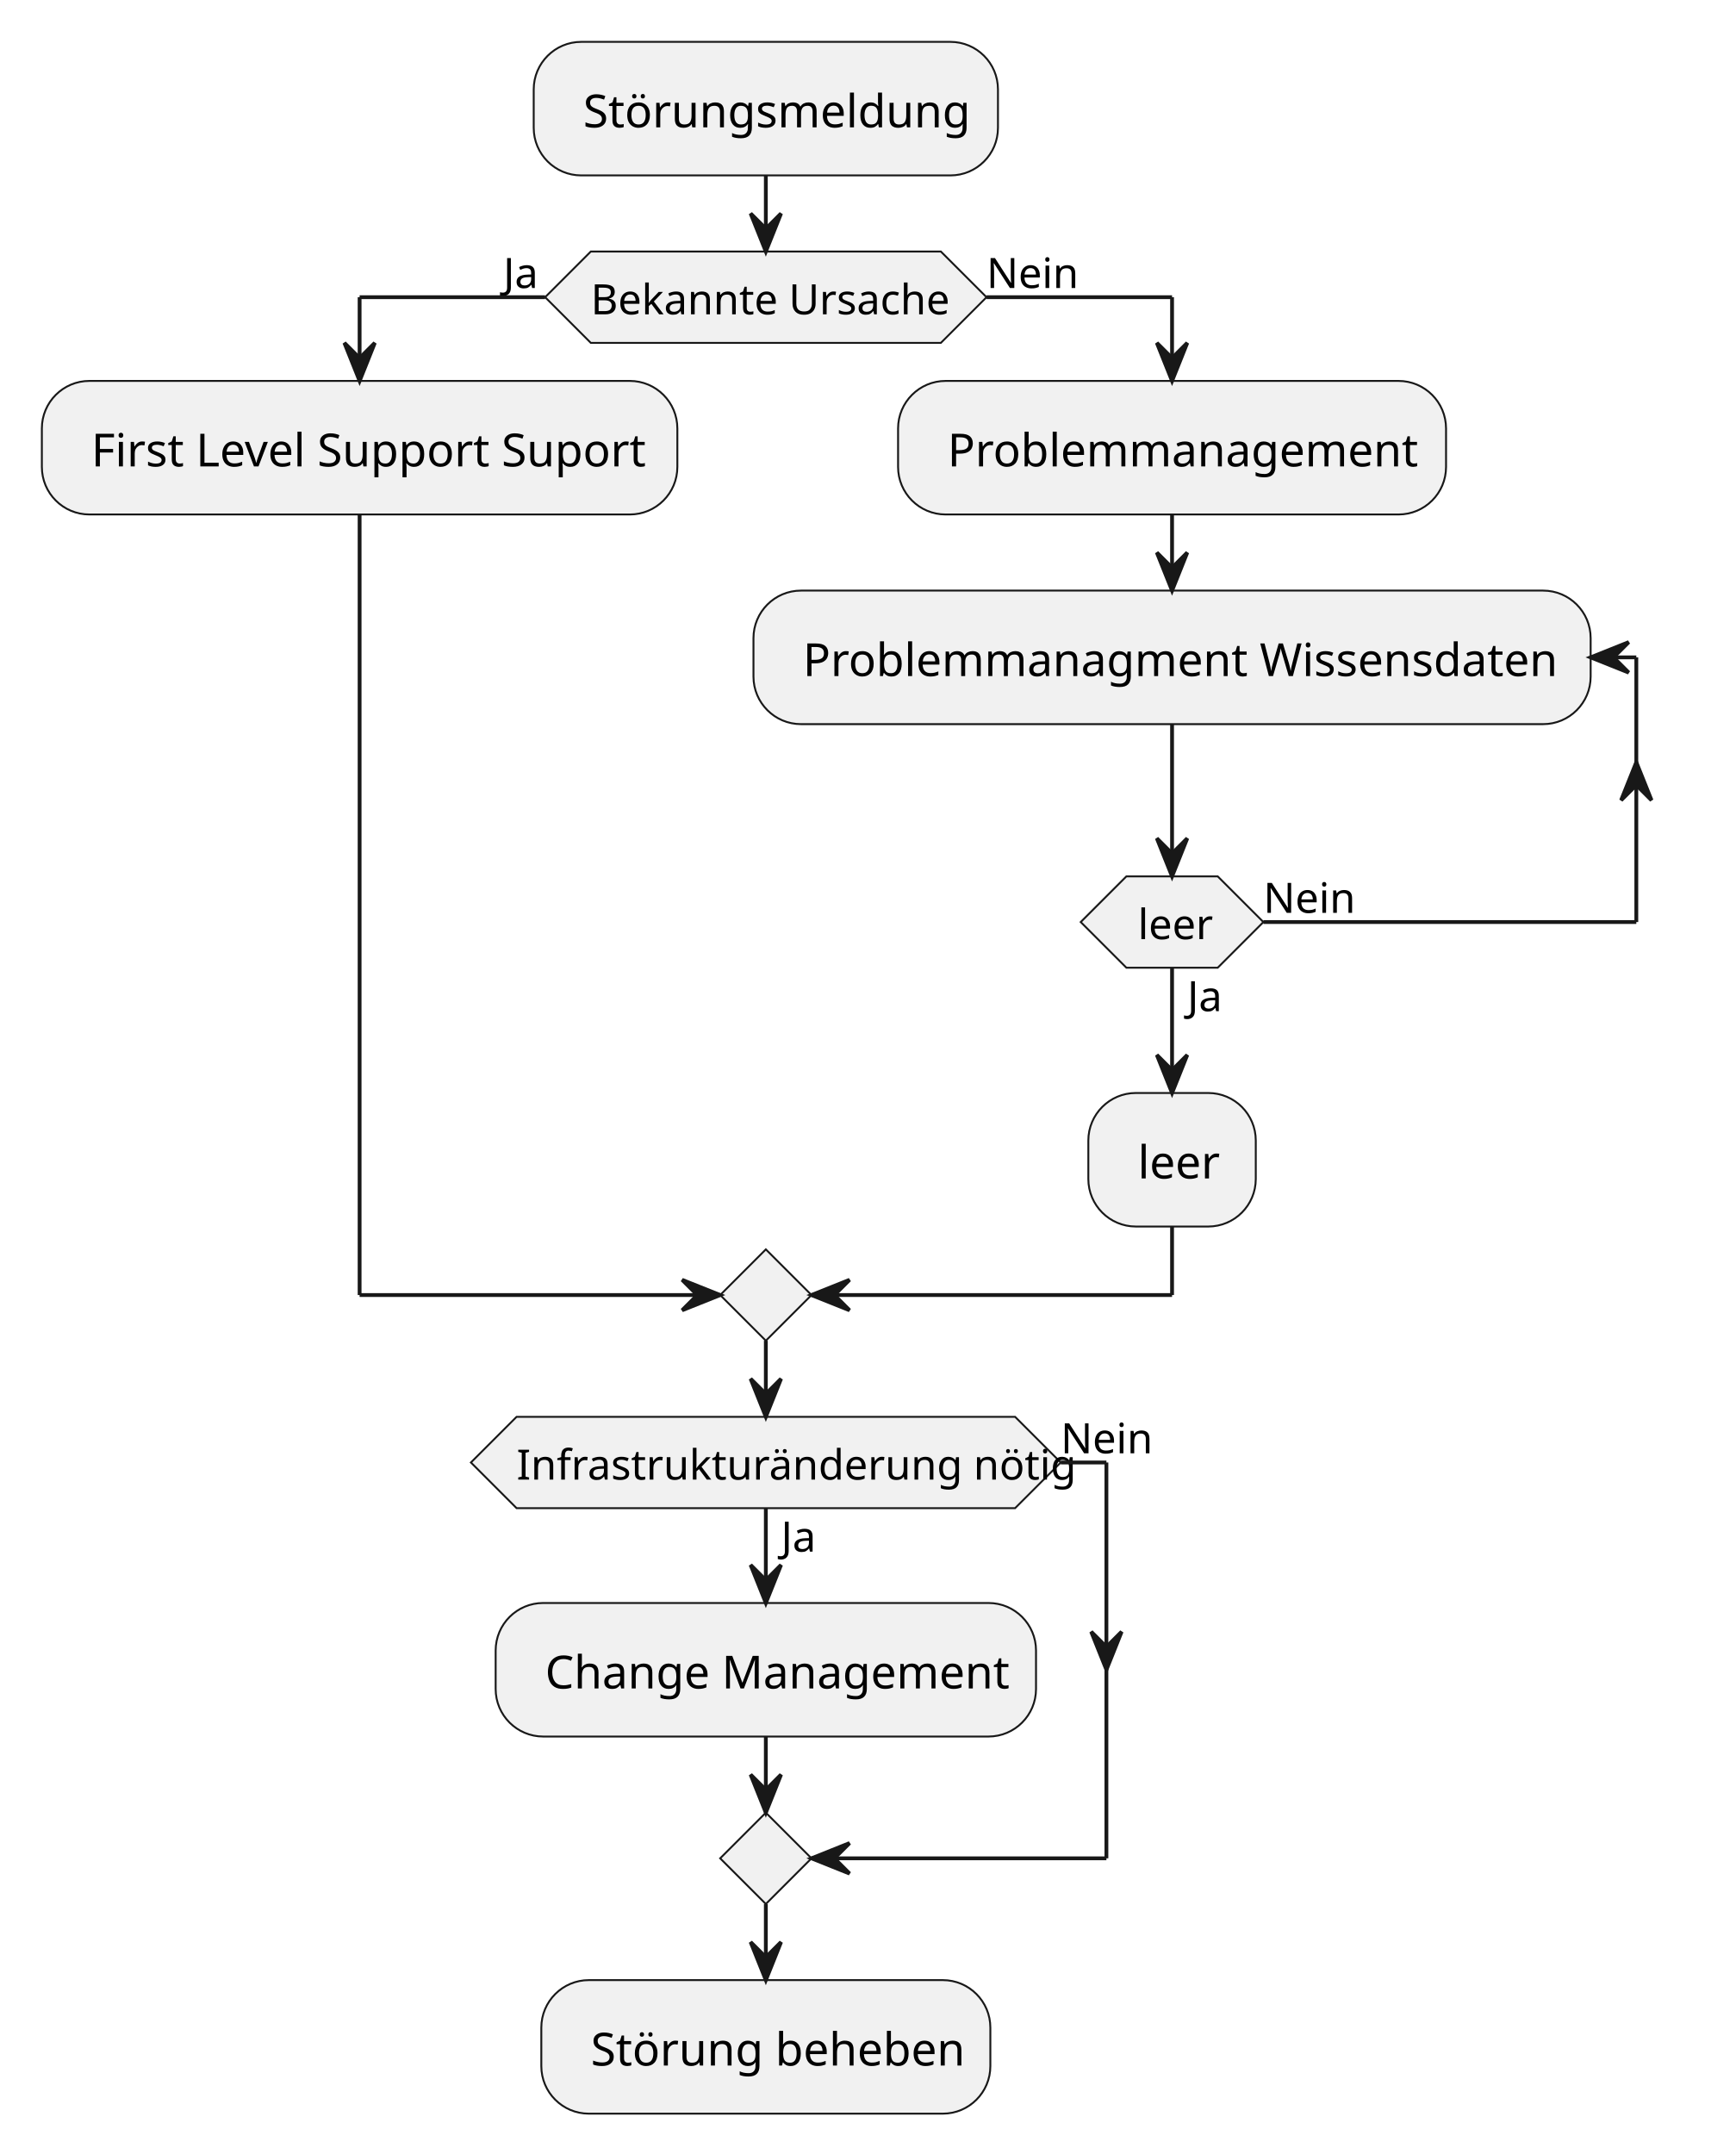
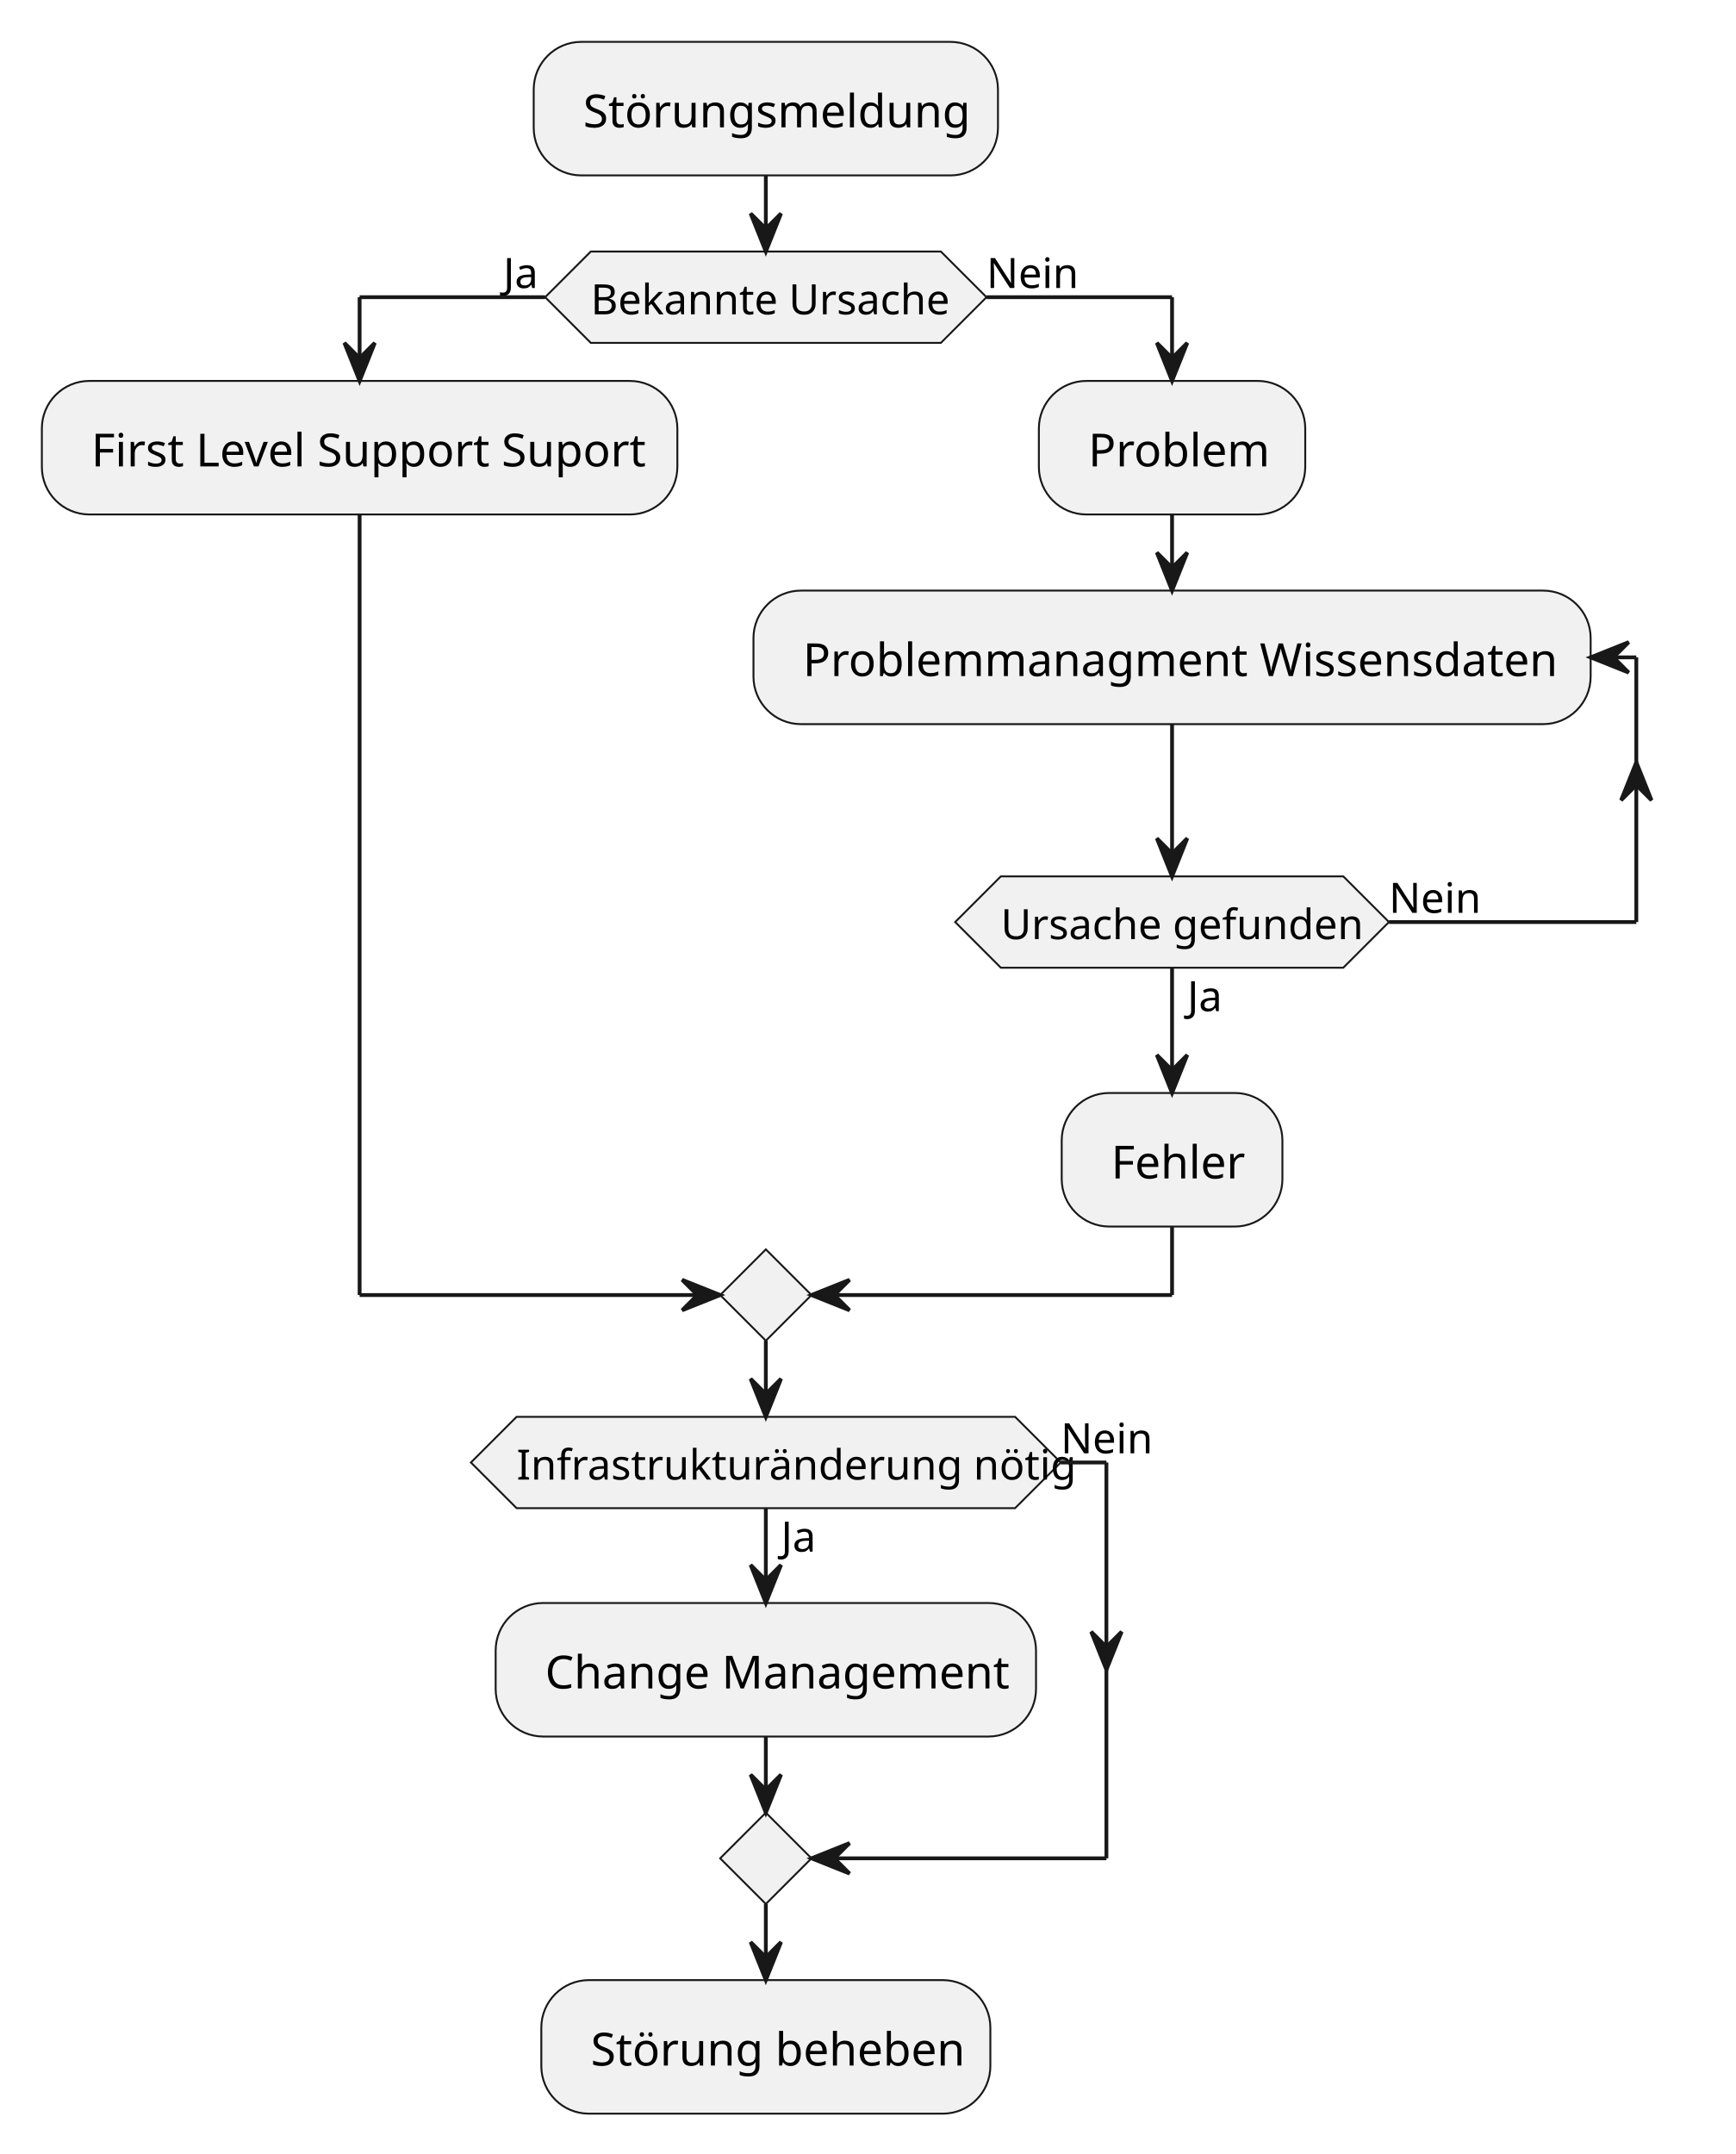
<svg xmlns="http://www.w3.org/2000/svg" contentStyleType="text/css" height="566px" preserveAspectRatio="none" style="width:456px;height:566px;background:#FFFFFF;" version="1.1" viewBox="0 0 456 566" width="456px" zoomAndPan="magnify">
  <defs />
  <g>
    <rect fill="#F1F1F1" height="35.094" rx="12.5" ry="12.5" style="stroke:#181818;stroke-width:0.5;" width="122" x="140.25" y="11" />
    <text fill="#000000" font-family="sans-serif" font-size="12" lengthAdjust="spacing" textLength="99" x="153.25" y="33.457">Störungsmeldung</text>
    <polygon fill="#F1F1F1" points="155.25,66.094,247.25,66.094,259.25,78.094,247.25,90.094,155.25,90.094,143.25,78.094,155.25,66.094" style="stroke:#181818;stroke-width:0.5;" />
    <text fill="#000000" font-family="sans-serif" font-size="11" lengthAdjust="spacing" textLength="89" x="155.25" y="82.595">Bekannte Ursache</text>
    <text fill="#000000" font-family="sans-serif" font-size="11" lengthAdjust="spacing" textLength="11" x="132.25" y="75.677">Ja</text>
    <text fill="#000000" font-family="sans-serif" font-size="11" lengthAdjust="spacing" textLength="21" x="259.25" y="75.677">Nein</text>
    <rect fill="#F1F1F1" height="35.094" rx="12.5" ry="12.5" style="stroke:#181818;stroke-width:0.5;" width="167" x="11" y="100.094" />
    <text fill="#000000" font-family="sans-serif" font-size="12" lengthAdjust="spacing" textLength="141" x="24" y="122.551">First Level Support Suport</text>
-     <rect fill="#F1F1F1" height="35.094" rx="12.5" ry="12.5" style="stroke:#181818;stroke-width:0.5;" width="144" x="236" y="100.094" />
-     <text fill="#000000" font-family="sans-serif" font-size="12" lengthAdjust="spacing" textLength="121" x="249" y="122.551">Problemmanagement</text>
+     <rect fill="#F1F1F1" height="35.094" rx="12.5" ry="12.5" style="stroke:#181818;stroke-width:0.5;" width="70" x="273" y="100.094" />
+     <text fill="#000000" font-family="sans-serif" font-size="12" lengthAdjust="spacing" textLength="47" x="286" y="122.551">Problem</text>
    <rect fill="#F1F1F1" height="35.094" rx="12.5" ry="12.5" style="stroke:#181818;stroke-width:0.5;" width="220" x="198" y="155.188" />
    <text fill="#000000" font-family="sans-serif" font-size="12" lengthAdjust="spacing" textLength="197" x="211" y="177.644">Problemmanagment Wissensdaten</text>
-     <polygon fill="#F1F1F1" points="296,230.281,320,230.281,332,242.281,320,254.281,296,254.281,284,242.281,296,230.281" style="stroke:#181818;stroke-width:0.5;" />
+     <polygon fill="#F1F1F1" points="263,230.281,353,230.281,365,242.281,353,254.281,263,254.281,251,242.281,263,230.281" style="stroke:#181818;stroke-width:0.5;" />
    <text fill="#000000" font-family="sans-serif" font-size="11" lengthAdjust="spacing" textLength="11" x="312" y="265.7">Ja</text>
-     <text fill="#000000" font-family="sans-serif" font-size="11" lengthAdjust="spacing" textLength="18" x="299" y="246.782">leer</text>
-     <text fill="#000000" font-family="sans-serif" font-size="11" lengthAdjust="spacing" textLength="21" x="332" y="239.864">Nein</text>
-     <rect fill="#F1F1F1" height="35.094" rx="12.5" ry="12.5" style="stroke:#181818;stroke-width:0.5;" width="44" x="286" y="287.2" />
-     <text fill="#000000" font-family="sans-serif" font-size="12" lengthAdjust="spacing" textLength="21" x="299" y="309.657">leer</text>
+     <text fill="#000000" font-family="sans-serif" font-size="11" lengthAdjust="spacing" textLength="90" x="263" y="246.782">Ursache gefunden</text>
+     <text fill="#000000" font-family="sans-serif" font-size="11" lengthAdjust="spacing" textLength="21" x="365" y="239.864">Nein</text>
+     <rect fill="#F1F1F1" height="35.094" rx="12.5" ry="12.5" style="stroke:#181818;stroke-width:0.5;" width="58" x="279" y="287.2" />
+     <text fill="#000000" font-family="sans-serif" font-size="12" lengthAdjust="spacing" textLength="35" x="292" y="309.657">Fehler</text>
    <polygon fill="#F1F1F1" points="201.25,328.294,213.25,340.294,201.25,352.294,189.25,340.294,201.25,328.294" style="stroke:#181818;stroke-width:0.5;" />
    <rect fill="#F1F1F1" height="35.094" rx="12.5" ry="12.5" style="stroke:#181818;stroke-width:0.5;" width="142" x="130.25" y="421.212" />
    <text fill="#000000" font-family="sans-serif" font-size="12" lengthAdjust="spacing" textLength="119" x="143.25" y="443.669">Change Management</text>
    <polygon fill="#F1F1F1" points="135.75,372.294,266.75,372.294,278.75,384.294,266.75,396.294,135.75,396.294,123.75,384.294,135.75,372.294" style="stroke:#181818;stroke-width:0.5;" />
    <text fill="#000000" font-family="sans-serif" font-size="11" lengthAdjust="spacing" textLength="11" x="205.25" y="407.713">Ja</text>
    <text fill="#000000" font-family="sans-serif" font-size="11" lengthAdjust="spacing" textLength="131" x="135.75" y="388.795">Infrastrukturänderung nötig</text>
    <text fill="#000000" font-family="sans-serif" font-size="11" lengthAdjust="spacing" textLength="21" x="278.75" y="381.877">Nein</text>
    <polygon fill="#F1F1F1" points="201.25,476.306,213.25,488.306,201.25,500.306,189.25,488.306,201.25,476.306" style="stroke:#181818;stroke-width:0.5;" />
    <rect fill="#F1F1F1" height="35.094" rx="12.5" ry="12.5" style="stroke:#181818;stroke-width:0.5;" width="118" x="142.25" y="520.306" />
    <text fill="#000000" font-family="sans-serif" font-size="12" lengthAdjust="spacing" textLength="95" x="155.25" y="542.763">Störung beheben</text>
    <line style="stroke:#181818;stroke-width:1.0;" x1="308" x2="308" y1="190.281" y2="230.281" />
    <polygon fill="#181818" points="304,220.281,308,230.281,312,220.281,308,224.281" style="stroke:#181818;stroke-width:1.0;" />
-     <line style="stroke:#181818;stroke-width:1.0;" x1="332" x2="430" y1="242.281" y2="242.281" />
+     <line style="stroke:#181818;stroke-width:1.0;" x1="365" x2="430" y1="242.281" y2="242.281" />
    <polygon fill="#181818" points="426,210.281,430,200.281,434,210.281,430,206.281" style="stroke:#181818;stroke-width:1.0;" />
    <line style="stroke:#181818;stroke-width:1.0;" x1="430" x2="430" y1="172.734" y2="242.281" />
    <line style="stroke:#181818;stroke-width:1.0;" x1="430" x2="418" y1="172.734" y2="172.734" />
    <polygon fill="#181818" points="428,168.734,418,172.734,428,176.734,424,172.734" style="stroke:#181818;stroke-width:1.0;" />
    <line style="stroke:#181818;stroke-width:1.0;" x1="308" x2="308" y1="135.188" y2="155.188" />
    <polygon fill="#181818" points="304,145.188,308,155.188,312,145.188,308,149.188" style="stroke:#181818;stroke-width:1.0;" />
    <line style="stroke:#181818;stroke-width:1.0;" x1="308" x2="308" y1="254.281" y2="287.2" />
    <polygon fill="#181818" points="304,277.2,308,287.2,312,277.2,308,281.2" style="stroke:#181818;stroke-width:1.0;" />
    <line style="stroke:#181818;stroke-width:1.0;" x1="143.25" x2="94.5" y1="78.094" y2="78.094" />
    <line style="stroke:#181818;stroke-width:1.0;" x1="94.5" x2="94.5" y1="78.094" y2="100.094" />
    <polygon fill="#181818" points="90.5,90.094,94.5,100.094,98.5,90.094,94.5,94.094" style="stroke:#181818;stroke-width:1.0;" />
    <line style="stroke:#181818;stroke-width:1.0;" x1="259.25" x2="308" y1="78.094" y2="78.094" />
    <line style="stroke:#181818;stroke-width:1.0;" x1="308" x2="308" y1="78.094" y2="100.094" />
    <polygon fill="#181818" points="304,90.094,308,100.094,312,90.094,308,94.094" style="stroke:#181818;stroke-width:1.0;" />
    <line style="stroke:#181818;stroke-width:1.0;" x1="94.5" x2="94.5" y1="135.188" y2="340.294" />
    <line style="stroke:#181818;stroke-width:1.0;" x1="94.5" x2="189.25" y1="340.294" y2="340.294" />
    <polygon fill="#181818" points="179.25,336.294,189.25,340.294,179.25,344.294,183.25,340.294" style="stroke:#181818;stroke-width:1.0;" />
    <line style="stroke:#181818;stroke-width:1.0;" x1="308" x2="308" y1="322.294" y2="340.294" />
    <line style="stroke:#181818;stroke-width:1.0;" x1="308" x2="213.25" y1="340.294" y2="340.294" />
    <polygon fill="#181818" points="223.25,336.294,213.25,340.294,223.25,344.294,219.25,340.294" style="stroke:#181818;stroke-width:1.0;" />
    <line style="stroke:#181818;stroke-width:1.0;" x1="201.25" x2="201.25" y1="46.094" y2="66.094" />
    <polygon fill="#181818" points="197.25,56.094,201.25,66.094,205.25,56.094,201.25,60.094" style="stroke:#181818;stroke-width:1.0;" />
    <line style="stroke:#181818;stroke-width:1.0;" x1="201.25" x2="201.25" y1="396.294" y2="421.212" />
    <polygon fill="#181818" points="197.25,411.212,201.25,421.212,205.25,411.212,201.25,415.212" style="stroke:#181818;stroke-width:1.0;" />
    <line style="stroke:#181818;stroke-width:1.0;" x1="278.75" x2="290.75" y1="384.294" y2="384.294" />
    <polygon fill="#181818" points="286.75,428.759,290.75,438.759,294.75,428.759,290.75,432.759" style="stroke:#181818;stroke-width:1.0;" />
    <line style="stroke:#181818;stroke-width:1.0;" x1="290.75" x2="290.75" y1="384.294" y2="488.306" />
    <line style="stroke:#181818;stroke-width:1.0;" x1="290.75" x2="213.25" y1="488.306" y2="488.306" />
    <polygon fill="#181818" points="223.25,484.306,213.25,488.306,223.25,492.306,219.25,488.306" style="stroke:#181818;stroke-width:1.0;" />
    <line style="stroke:#181818;stroke-width:1.0;" x1="201.25" x2="201.25" y1="456.306" y2="476.306" />
    <polygon fill="#181818" points="197.25,466.306,201.25,476.306,205.25,466.306,201.25,470.306" style="stroke:#181818;stroke-width:1.0;" />
    <line style="stroke:#181818;stroke-width:1.0;" x1="201.25" x2="201.25" y1="352.294" y2="372.294" />
    <polygon fill="#181818" points="197.25,362.294,201.25,372.294,205.25,362.294,201.25,366.294" style="stroke:#181818;stroke-width:1.0;" />
    <line style="stroke:#181818;stroke-width:1.0;" x1="201.25" x2="201.25" y1="500.306" y2="520.306" />
    <polygon fill="#181818" points="197.25,510.306,201.25,520.306,205.25,510.306,201.25,514.306" style="stroke:#181818;stroke-width:1.0;" />
  </g>
</svg>
